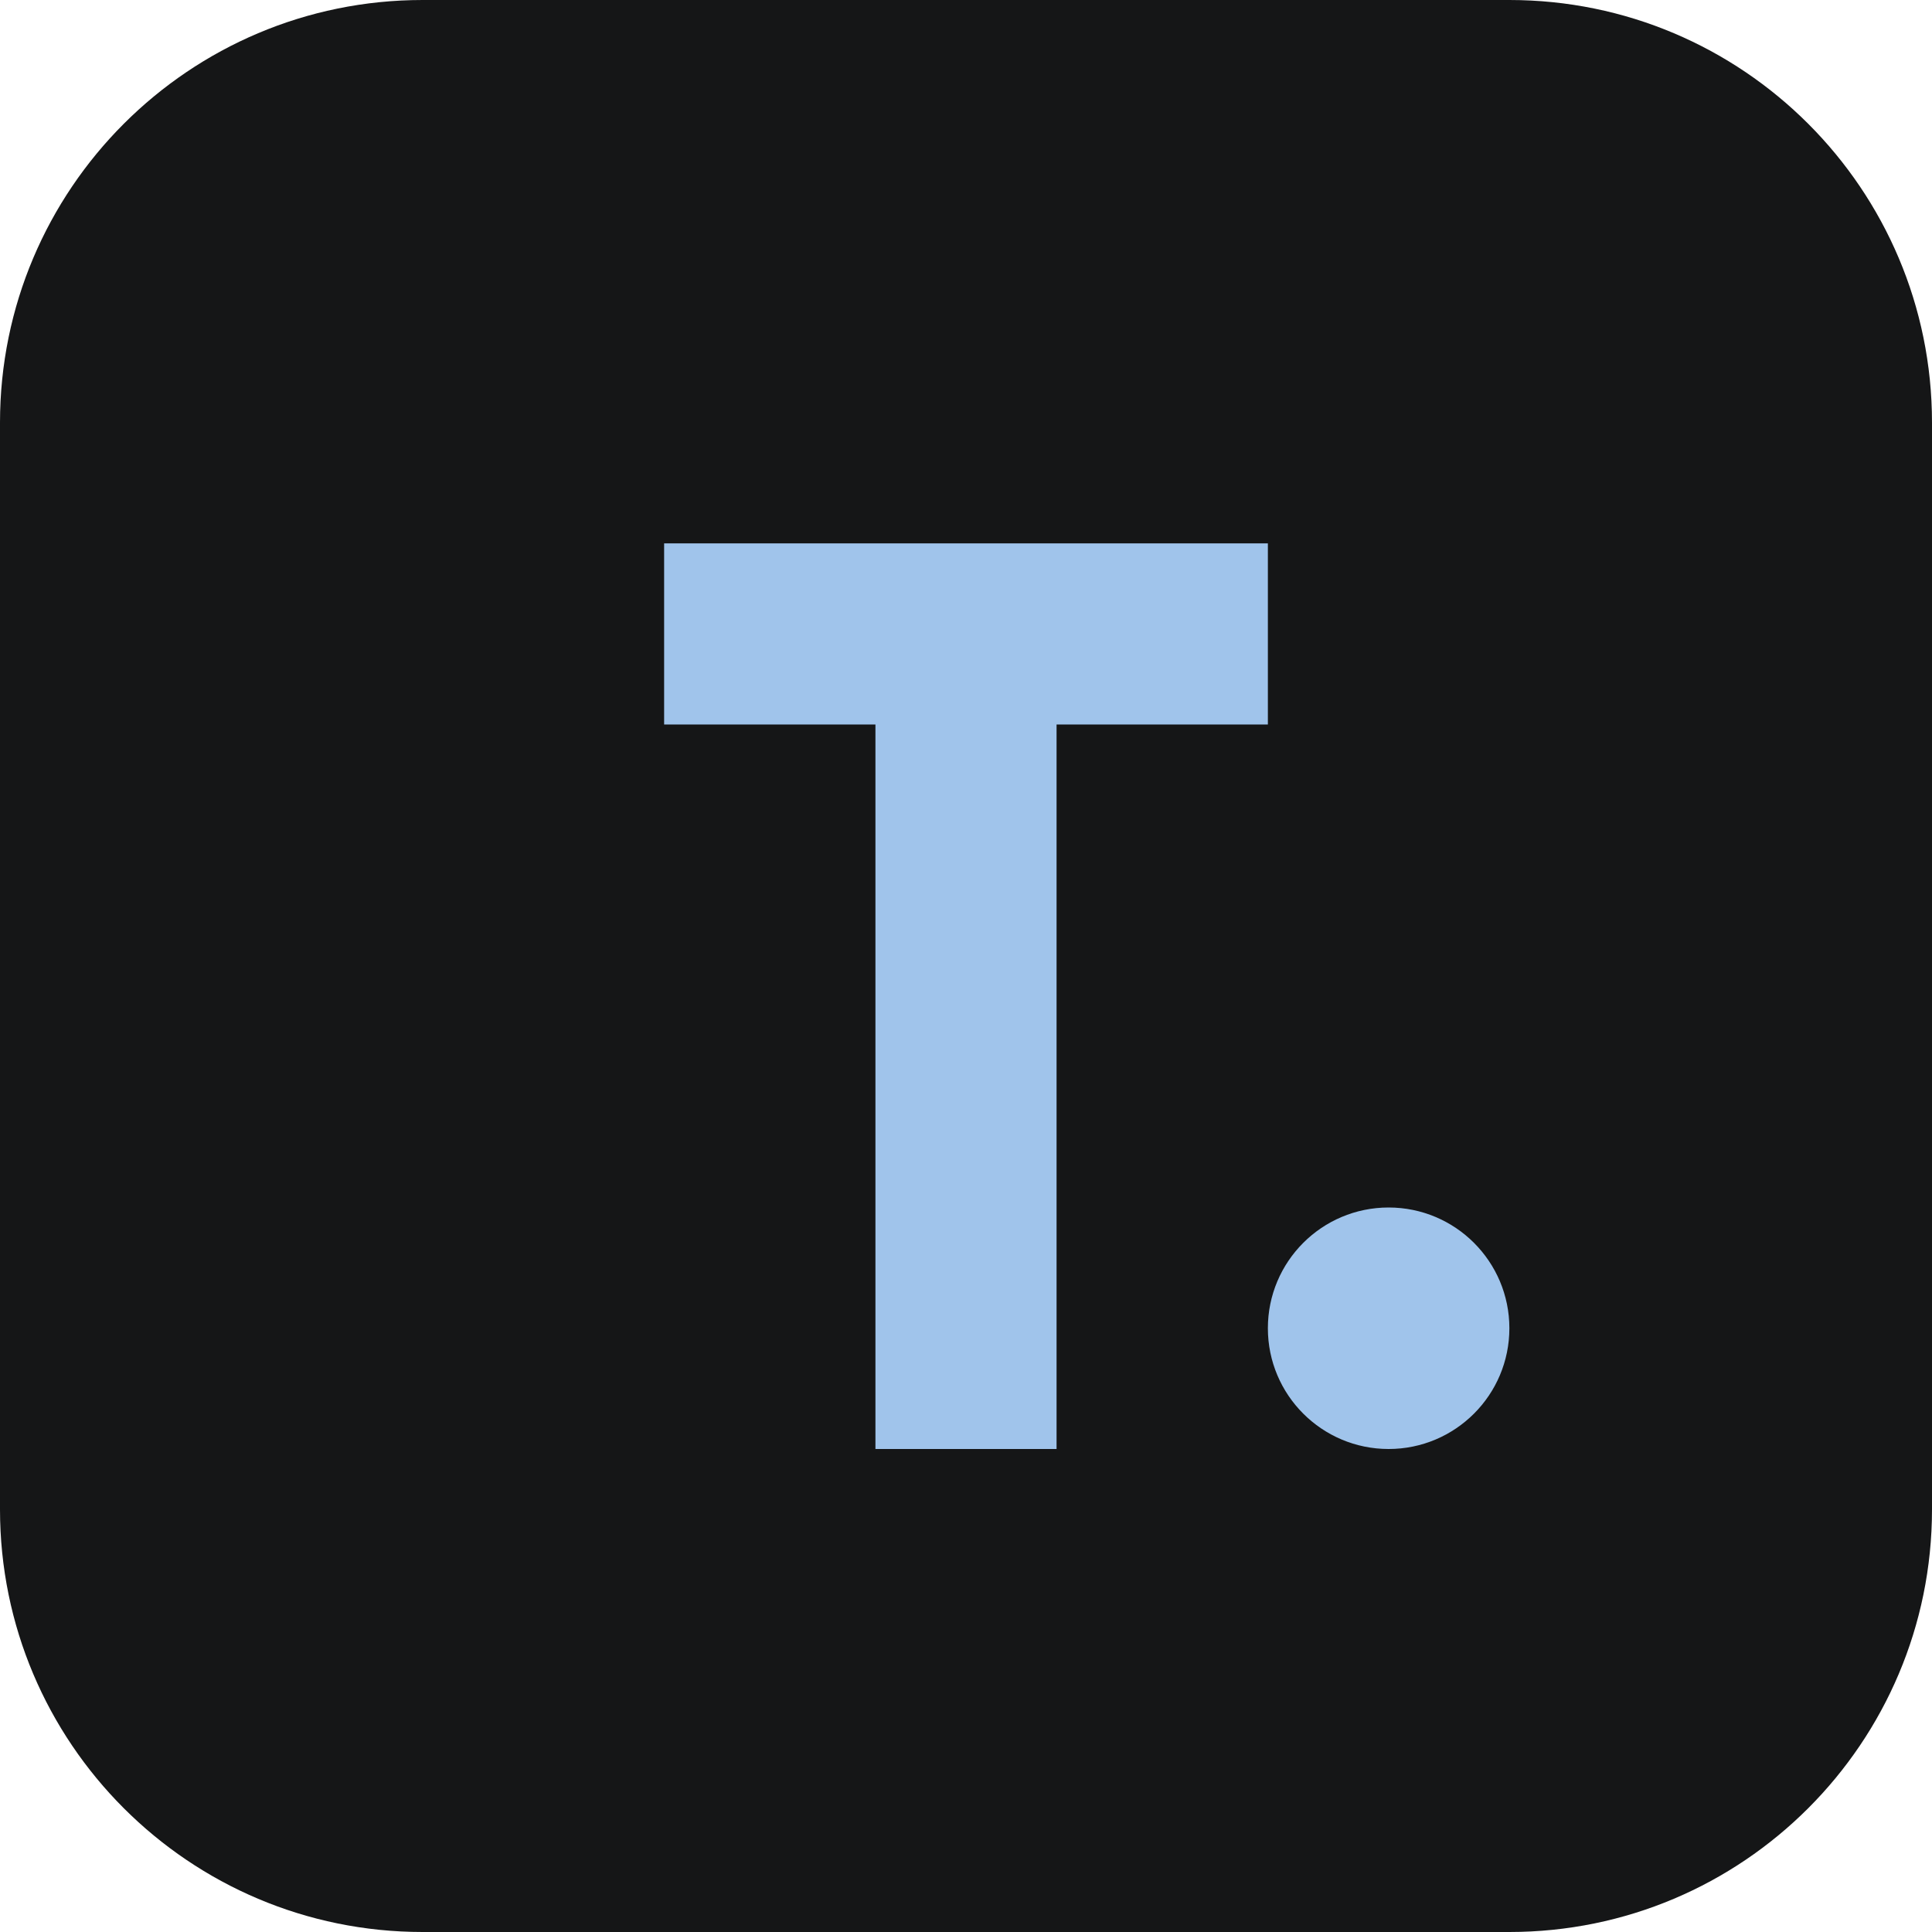
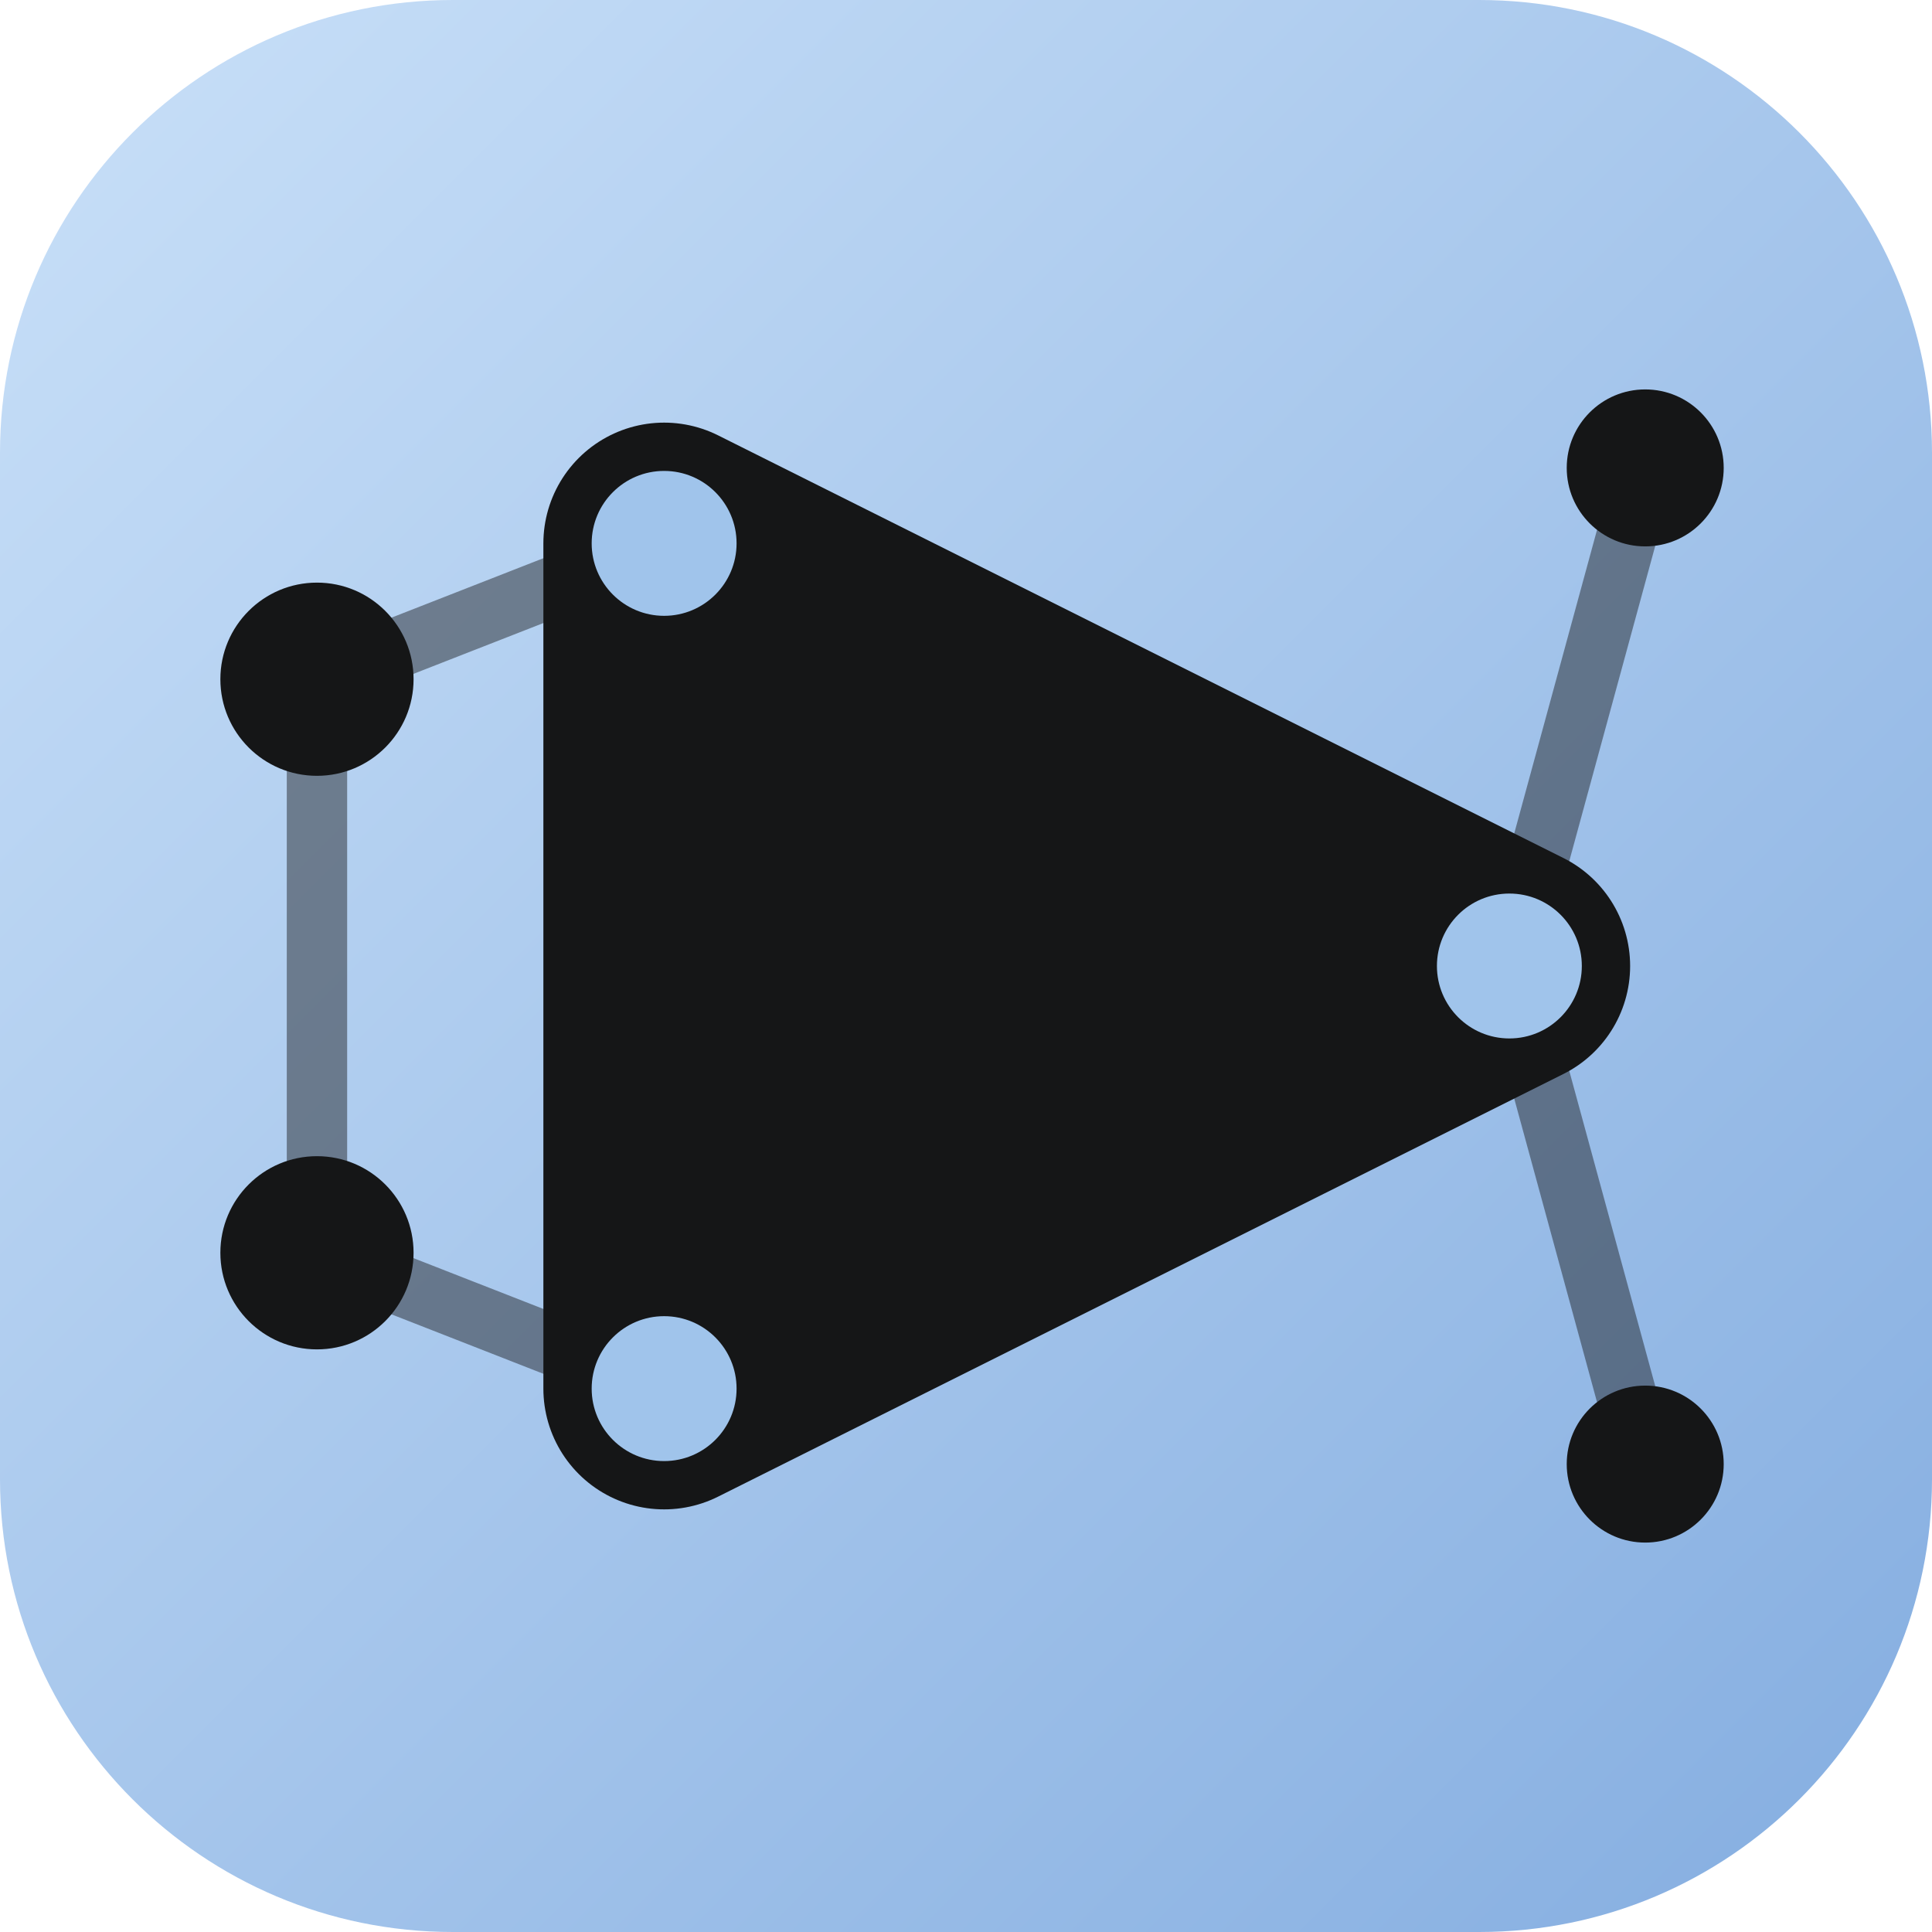
<svg xmlns="http://www.w3.org/2000/svg" viewBox="0 0 64 64">
-   <rect width="64" height="64" rx="14" fill="#151617" />
-   <path d="M22 18h20v6h-7v24h-6V24h-7z" fill="#a0c4eb" />
-   <circle cx="46" cy="44" r="4" fill="#a0c4eb" />
+   <defs>
+     <linearGradient id="t-bg" x1="0" y1="0" x2="1" y2="1">
+       <stop offset="0" stop-color="#c9e0f8" />
+       <stop offset="1" stop-color="#84ade0" />
+     </linearGradient>
+   </defs>
+   <rect width="64" height="64" rx="15" fill="url(#t-bg)" />
+   <path d="M10.5 22.5 L22 18 M10.5 41.5 L22 46 M10.5 22.5 V41.5 M50 32 L54.5 15.5 M50 32 L54.5 48.5" stroke="#151617" stroke-opacity=".45" stroke-width="2" stroke-linecap="round" fill="none" />
+   <path d="M22 18 V46 L50 32 Z" fill="#151617" stroke="#151617" stroke-width="8" stroke-linejoin="round" />
+   <circle cx="10.5" cy="22.5" r="3.2" fill="#151617" />
+   <circle cx="10.5" cy="41.5" r="3.2" fill="#151617" />
+   <circle cx="54.5" cy="15.5" r="2.6" fill="#151617" />
+   <circle cx="54.5" cy="48.5" r="2.6" fill="#151617" />
+   <circle cx="22" cy="18" r="2.4" fill="#a0c4eb" />
+   <circle cx="22" cy="46" r="2.4" fill="#a0c4eb" />
+   <circle cx="50" cy="32" r="2.4" fill="#a0c4eb" />
</svg>
